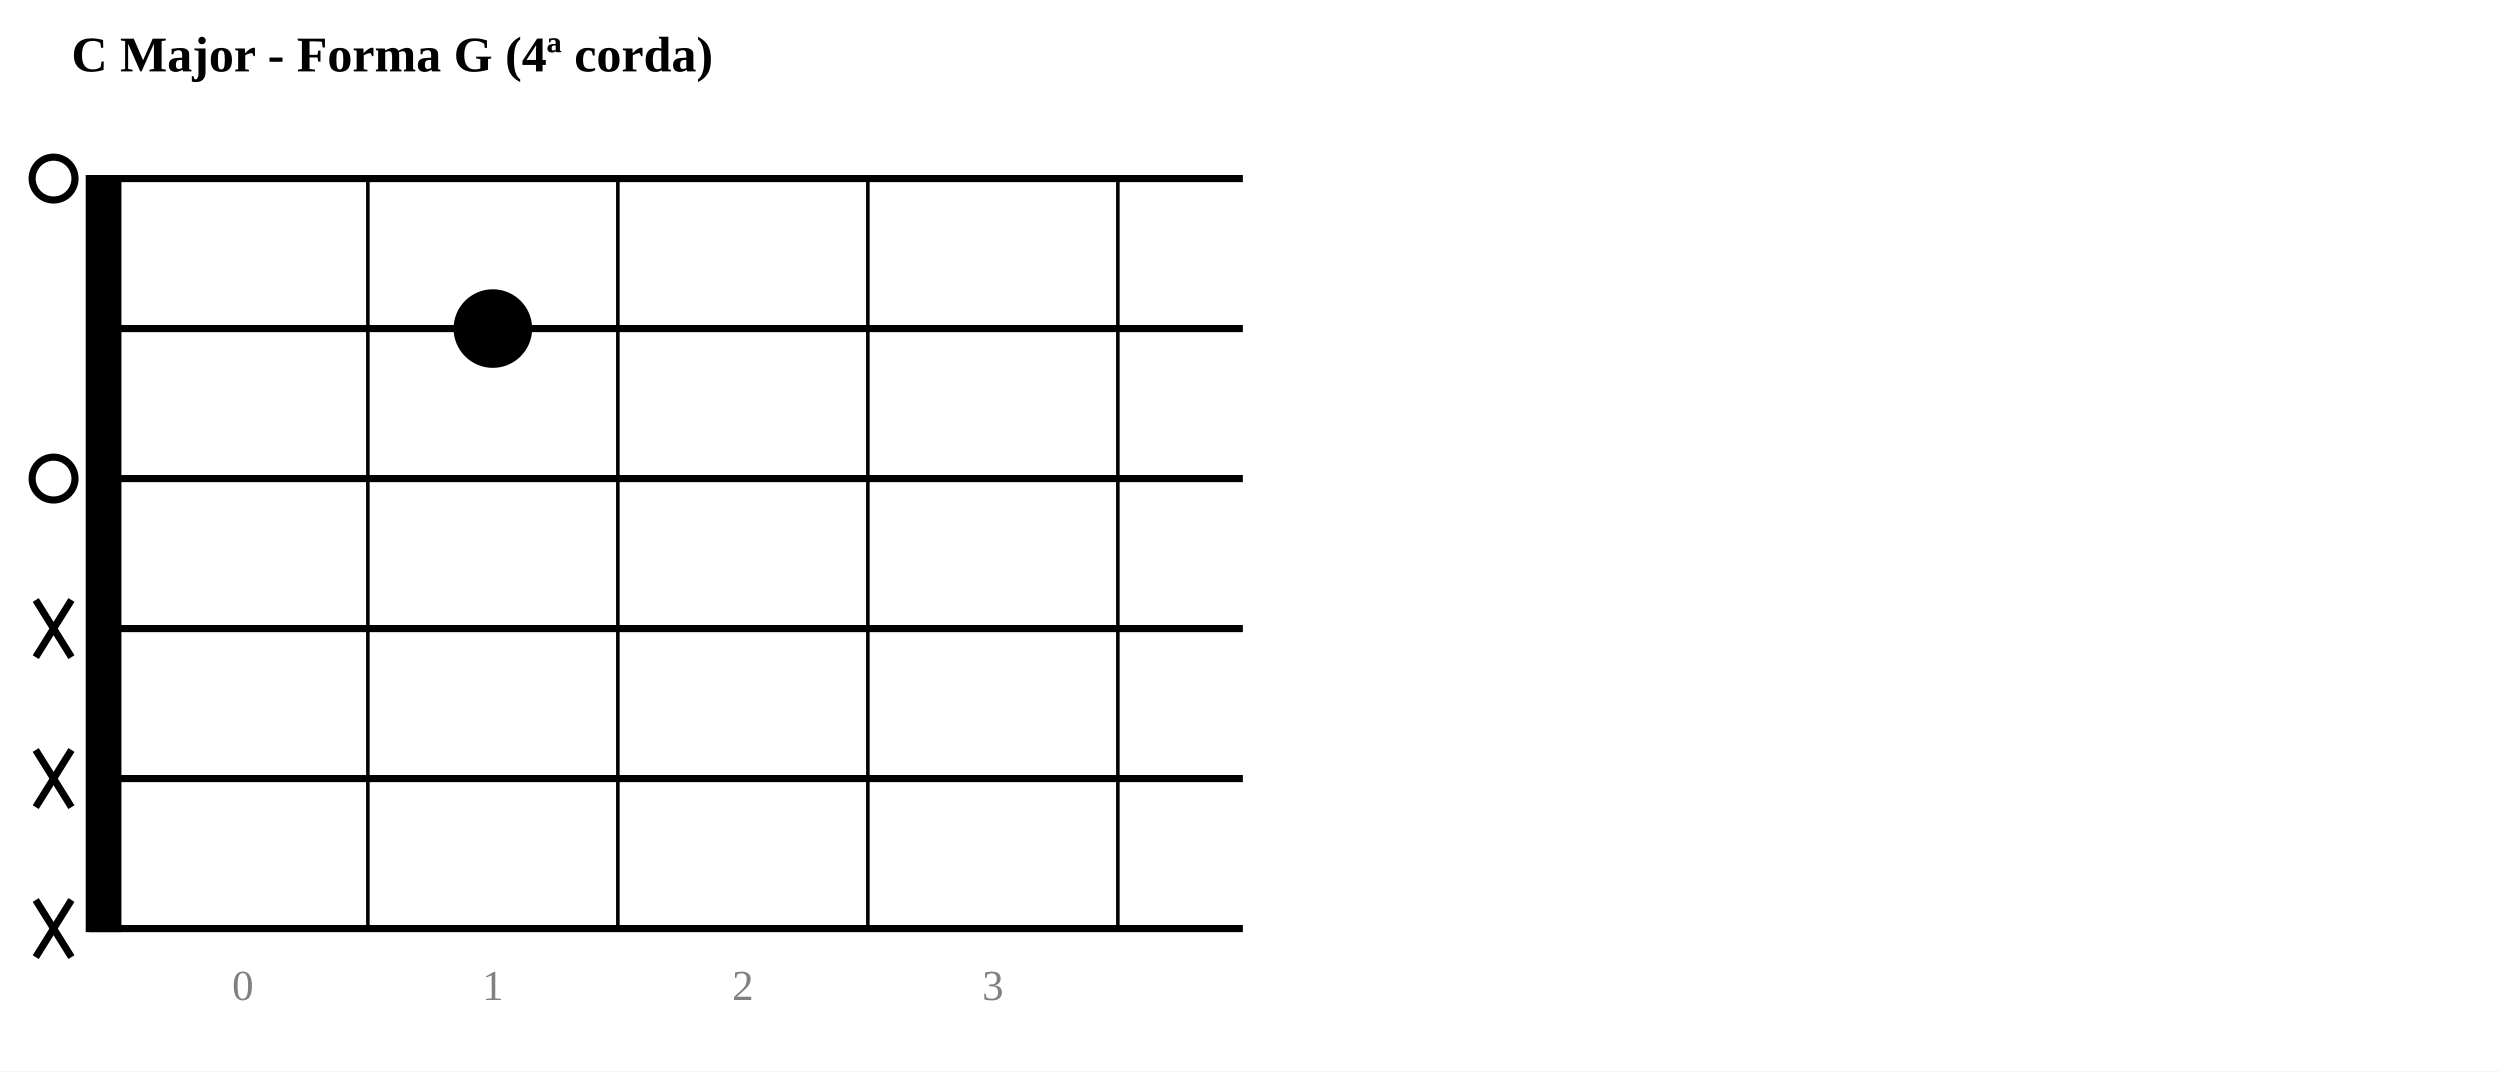
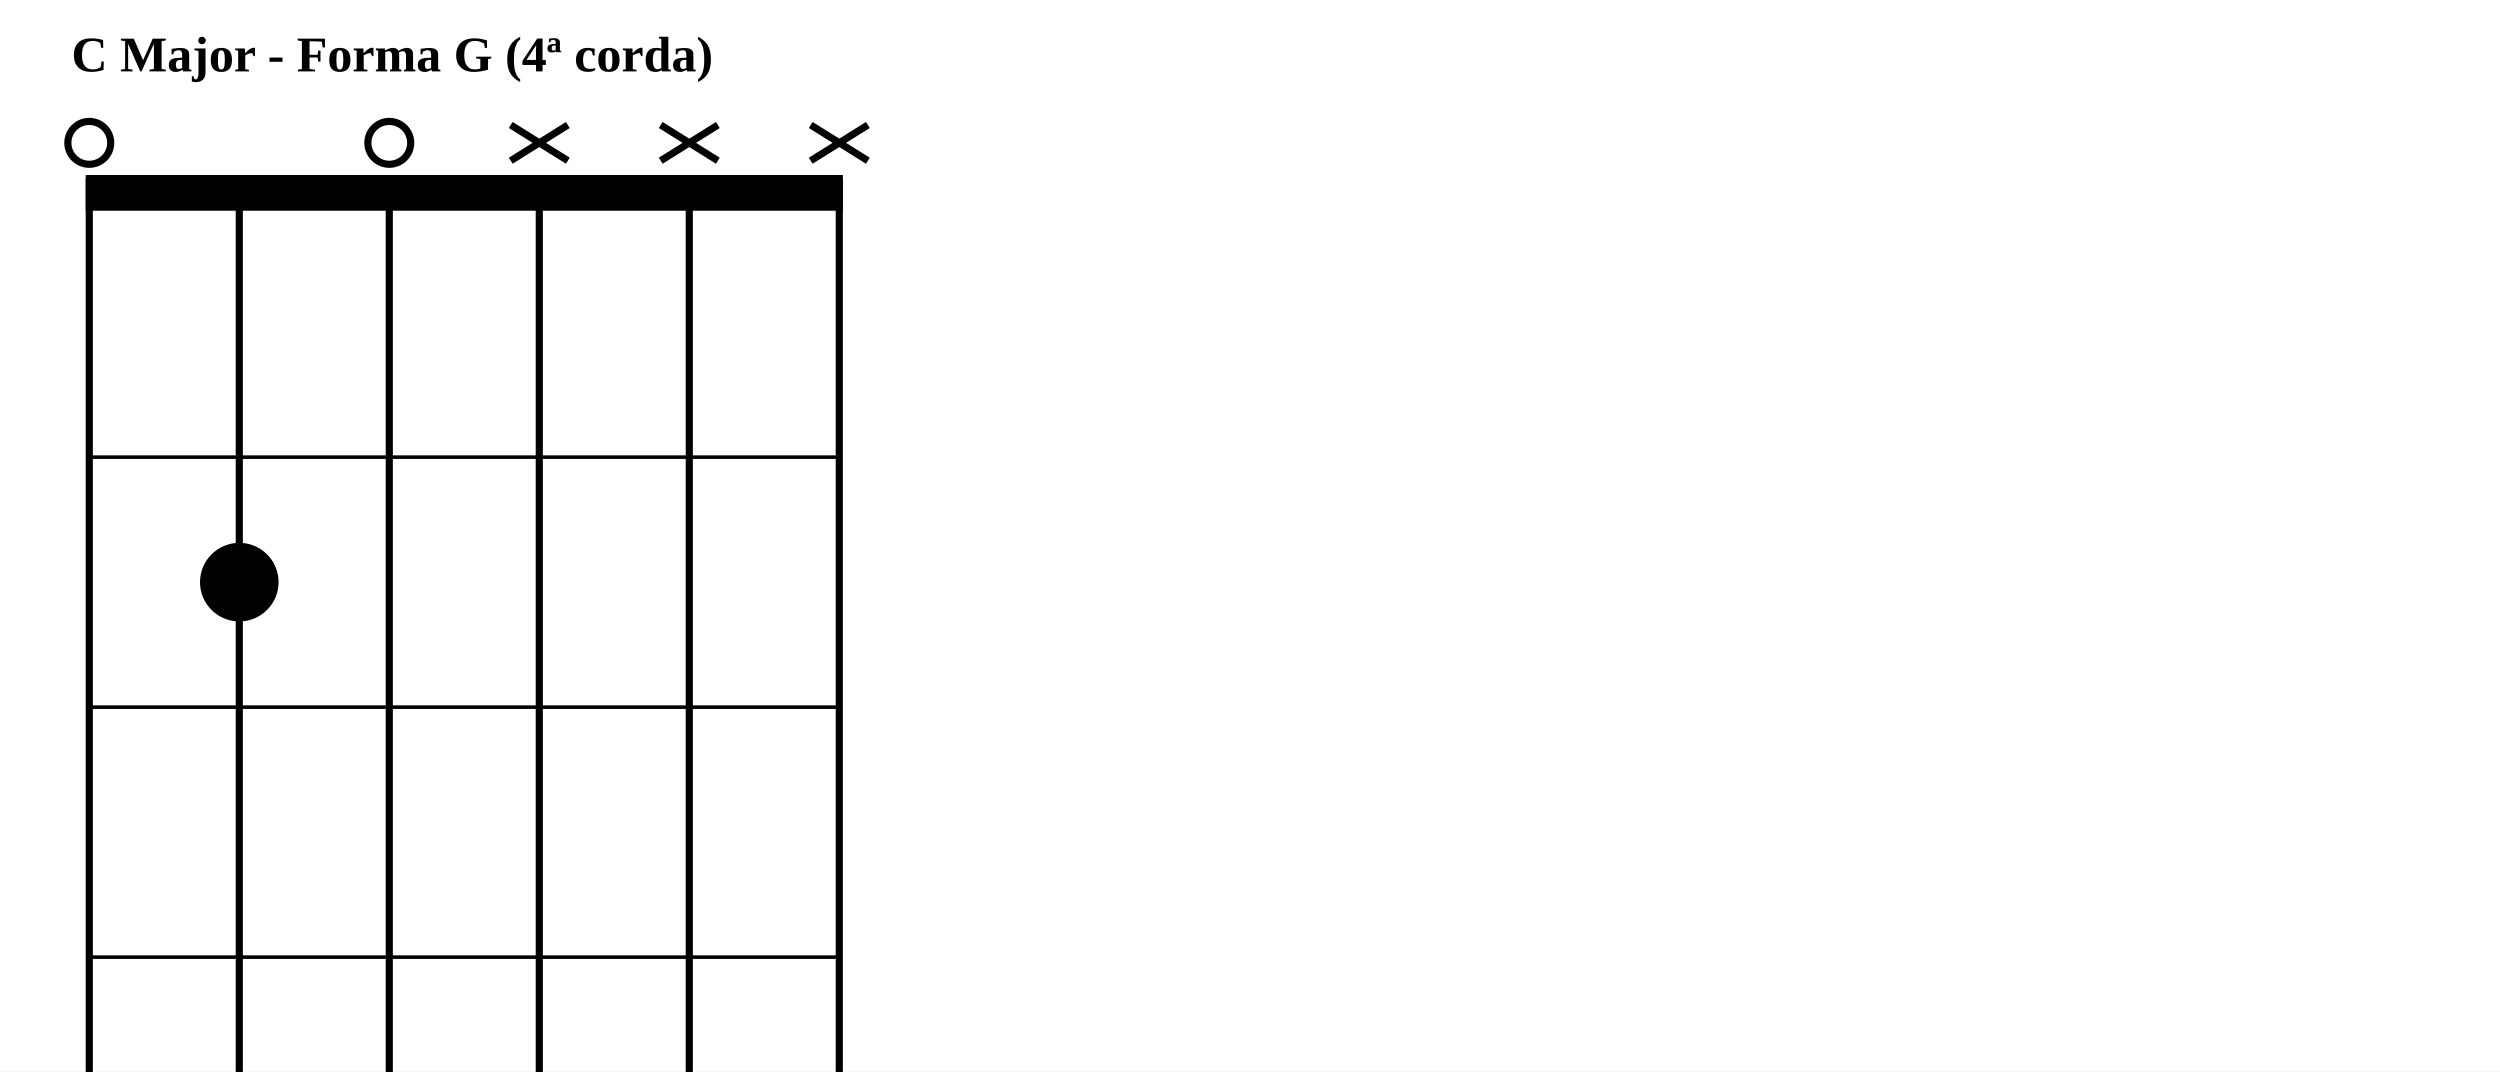
<svg xmlns="http://www.w3.org/2000/svg" width="700" height="300">
  <rect width="700" height="300" fill="white" />
  <text x="20" y="20" text-anchor="start" font-size="14" font-weight="bold">C Major - Forma G (4ª corda)</text>
-   <rect x="25" y="50" width="8" height="210.0" fill="black" stroke="black" stroke-width="2" />
-   <line x1="25" y1="50.0" x2="348.0" y2="50.0" stroke="black" stroke-width="2" />
-   <line x1="25" y1="92.0" x2="348.0" y2="92.0" stroke="black" stroke-width="2" />
-   <line x1="25" y1="134.0" x2="348.0" y2="134.0" stroke="black" stroke-width="2" />
-   <line x1="25" y1="176.0" x2="348.0" y2="176.0" stroke="black" stroke-width="2" />
-   <line x1="25" y1="218.0" x2="348.0" y2="218.0" stroke="black" stroke-width="2" />
-   <line x1="25" y1="260.0" x2="348.0" y2="260.0" stroke="black" stroke-width="2" />
-   <line x1="103" y1="50" x2="103" y2="260.0" stroke="black" stroke-width="1" />
-   <line x1="173" y1="50" x2="173" y2="260.0" stroke="black" stroke-width="1" />
-   <line x1="243" y1="50" x2="243" y2="260.0" stroke="black" stroke-width="1" />
-   <line x1="313" y1="50" x2="313" y2="260.0" stroke="black" stroke-width="1" />
-   <text x="68.0" y="280.0" text-anchor="middle" font-size="12" fill="gray">0</text>
-   <text x="138.0" y="280.0" text-anchor="middle" font-size="12" fill="gray">1</text>
-   <text x="208.0" y="280.0" text-anchor="middle" font-size="12" fill="gray">2</text>
-   <text x="278.0" y="280.0" text-anchor="middle" font-size="12" fill="gray">3</text>
-   <circle cx="15" cy="50.0" r="6" fill="none" stroke="black" stroke-width="2" />
-   <circle cx="138.0" cy="92.0" r="10" fill="black" stroke="black" stroke-width="2" />
-   <circle cx="15" cy="134.0" r="6" fill="none" stroke="black" stroke-width="2" />
-   <line x1="10" y1="168.0" x2="20" y2="184.0" stroke="black" stroke-width="2" />
-   <line x1="20" y1="168.0" x2="10" y2="184.0" stroke="black" stroke-width="2" />
-   <line x1="10" y1="210.0" x2="20" y2="226.0" stroke="black" stroke-width="2" />
-   <line x1="20" y1="210.0" x2="10" y2="226.0" stroke="black" stroke-width="2" />
-   <line x1="10" y1="252.0" x2="20" y2="268.0" stroke="black" stroke-width="2" />
-   <line x1="20" y1="252.0" x2="10" y2="268.0" stroke="black" stroke-width="2" />
+   <rect x="25" y="50" width="210.0" height="8" fill="black" stroke="black" stroke-width="2" />
+   <line x1="25.0" y1="50" x2="25.0" y2="373.0" stroke="black" stroke-width="2" />
+   <line x1="67.0" y1="50" x2="67.0" y2="373.0" stroke="black" stroke-width="2" />
+   <line x1="109.0" y1="50" x2="109.0" y2="373.0" stroke="black" stroke-width="2" />
+   <line x1="151.0" y1="50" x2="151.0" y2="373.0" stroke="black" stroke-width="2" />
+   <line x1="193.0" y1="50" x2="193.0" y2="373.0" stroke="black" stroke-width="2" />
+   <line x1="235.0" y1="50" x2="235.0" y2="373.0" stroke="black" stroke-width="2" />
+   <line x1="25" y1="128" x2="235.0" y2="128" stroke="black" stroke-width="1" />
+   <line x1="25" y1="198" x2="235.0" y2="198" stroke="black" stroke-width="1" />
+   <line x1="25" y1="268" x2="235.0" y2="268" stroke="black" stroke-width="1" />
+   <line x1="25" y1="338" x2="235.0" y2="338" stroke="black" stroke-width="1" />
+   <text x="60.0" y="393.0" text-anchor="middle" font-size="12" fill="gray">0</text>
+   <text x="130.0" y="393.0" text-anchor="middle" font-size="12" fill="gray">1</text>
+   <text x="200.0" y="393.0" text-anchor="middle" font-size="12" fill="gray">2</text>
+   <text x="270.0" y="393.0" text-anchor="middle" font-size="12" fill="gray">3</text>
+   <circle cx="25.0" cy="40" r="6" fill="none" stroke="black" stroke-width="2" />
+   <circle cx="67.0" cy="163.0" r="10" fill="black" stroke="black" stroke-width="2" />
+   <circle cx="109.0" cy="40" r="6" fill="none" stroke="black" stroke-width="2" />
+   <line x1="143.0" y1="35" x2="159.0" y2="45" stroke="black" stroke-width="2" />
+   <line x1="159.0" y1="35" x2="143.0" y2="45" stroke="black" stroke-width="2" />
+   <line x1="185.0" y1="35" x2="201.0" y2="45" stroke="black" stroke-width="2" />
+   <line x1="201.0" y1="35" x2="185.0" y2="45" stroke="black" stroke-width="2" />
+   <line x1="227.0" y1="35" x2="243.0" y2="45" stroke="black" stroke-width="2" />
+   <line x1="243.0" y1="35" x2="227.0" y2="45" stroke="black" stroke-width="2" />
</svg>
